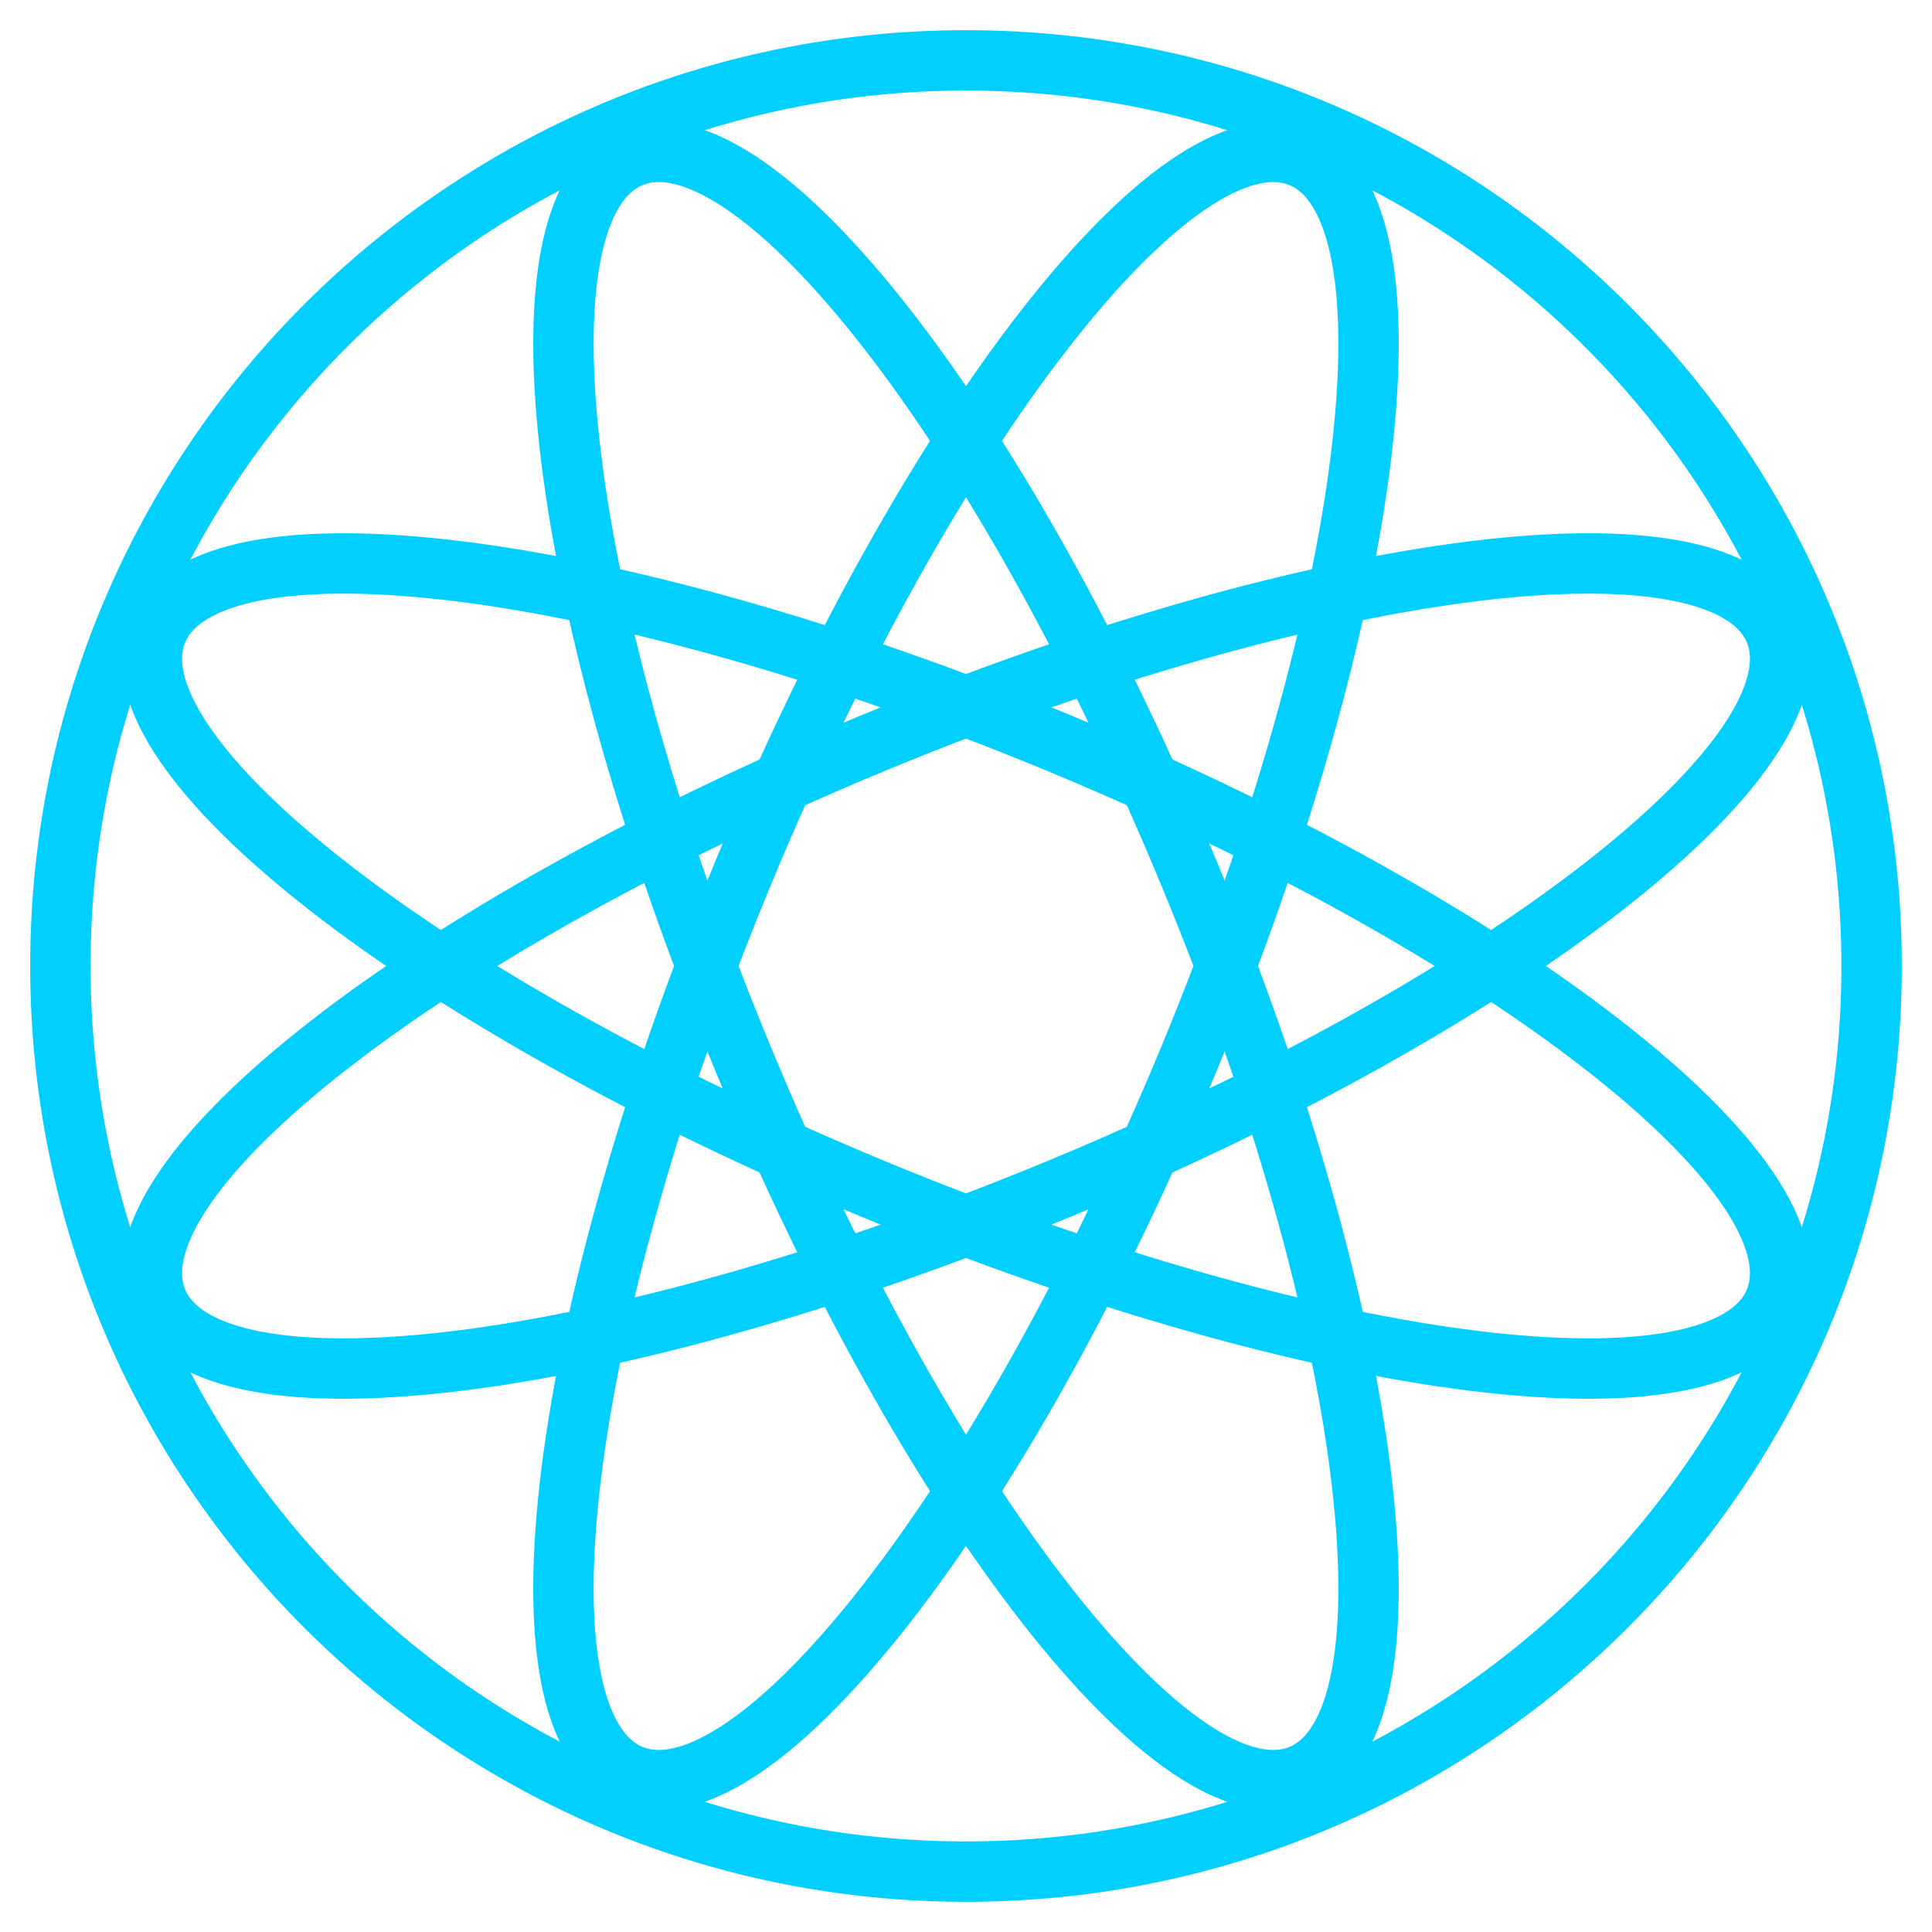
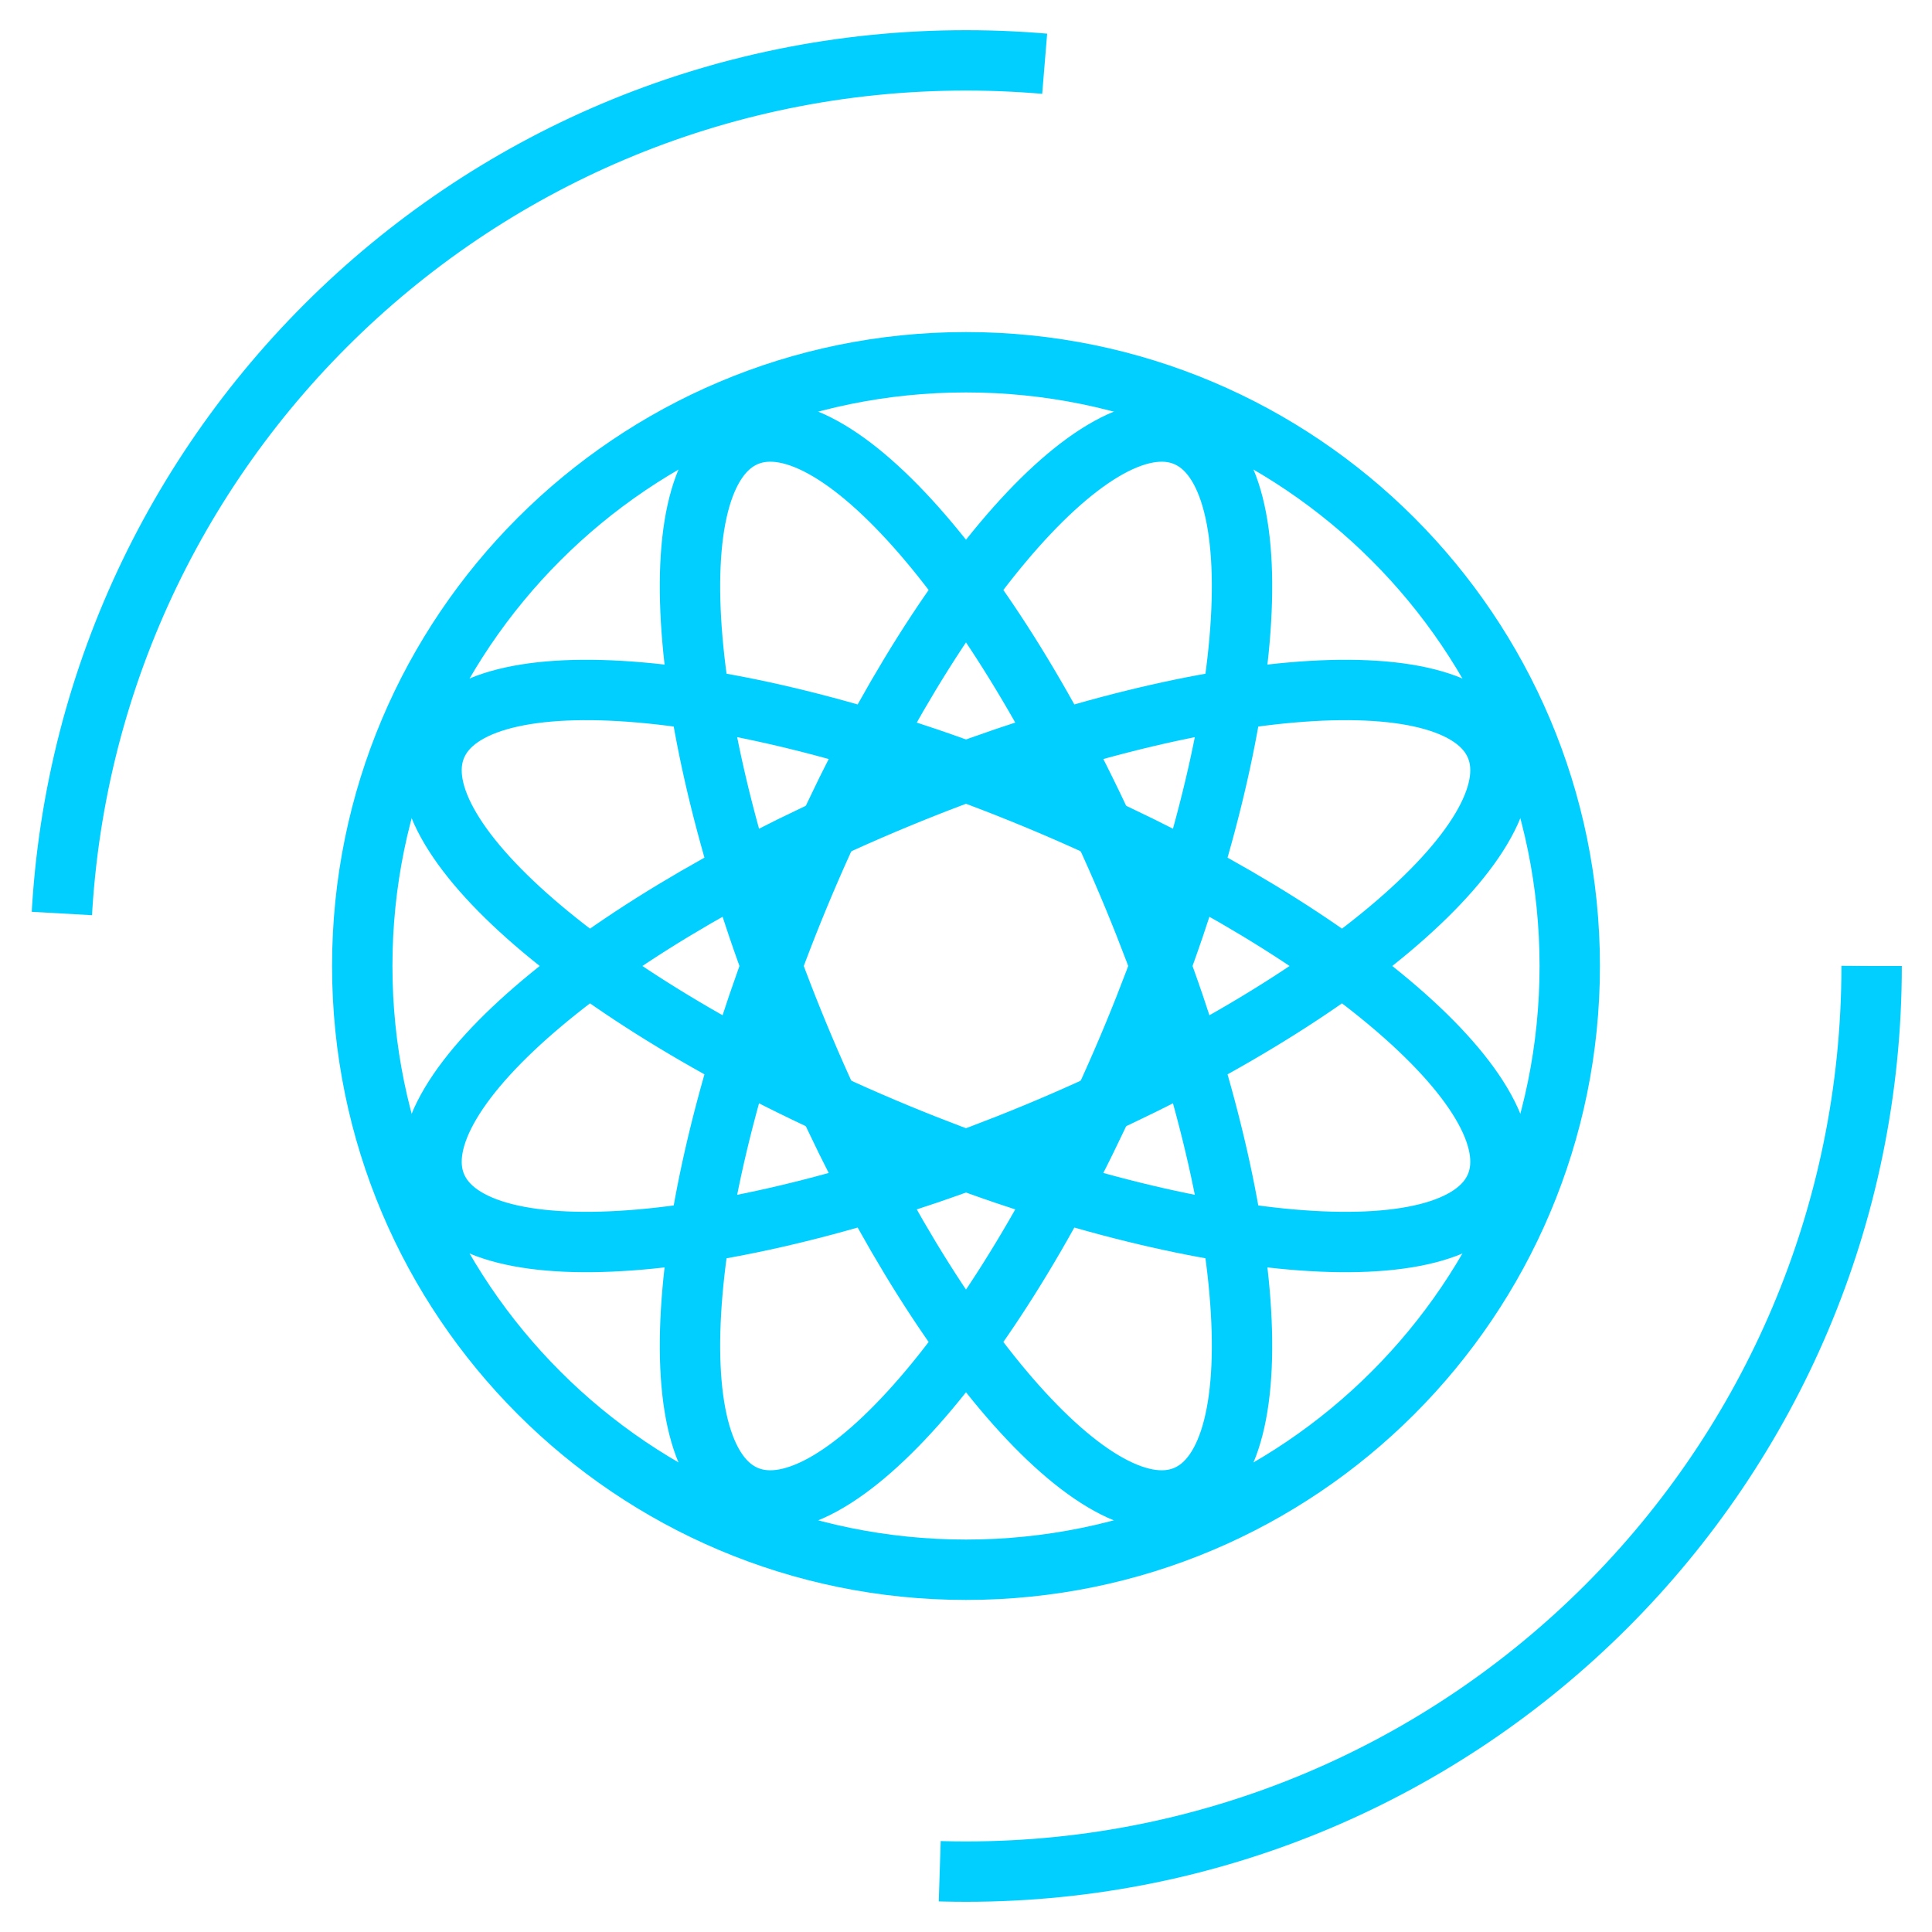
<svg xmlns="http://www.w3.org/2000/svg" width="100%" height="100%" viewBox="0 0 32 32" fill="none">
-   <circle cx="16" cy="16" r="15" stroke="#00CFFF" stroke-width="1" />
+   <circle cx="16" cy="16" r="15" stroke="#00CFFF" stroke-width="1" stroke-dasharray="24" />
+   <circle cx="16" cy="16" r="10" stroke="#00CFFF" stroke-width="1" />
  <g stroke="#00CFFF" stroke-width="1">
-     <ellipse cx="16" cy="16" rx="14.5" ry="4" transform="rotate(22.5 16 16)" />
-     <ellipse cx="16" cy="16" rx="14.5" ry="4" transform="rotate(67.5 16 16)" />
-     <ellipse cx="16" cy="16" rx="14.5" ry="4" transform="rotate(112.5 16 16)" />
-     <ellipse cx="16" cy="16" rx="14.5" ry="4" transform="rotate(157.5 16 16)" />
+     <ellipse cx="16" cy="16" rx="9.5" ry="3" transform="rotate(22.5 16 16)" />
+     <ellipse cx="16" cy="16" rx="9.5" ry="3" transform="rotate(67.5 16 16)" />
+     <ellipse cx="16" cy="16" rx="9.5" ry="3" transform="rotate(112.5 16 16)" />
+     <ellipse cx="16" cy="16" rx="9.5" ry="3" transform="rotate(157.5 16 16)" />
  </g>
</svg>
